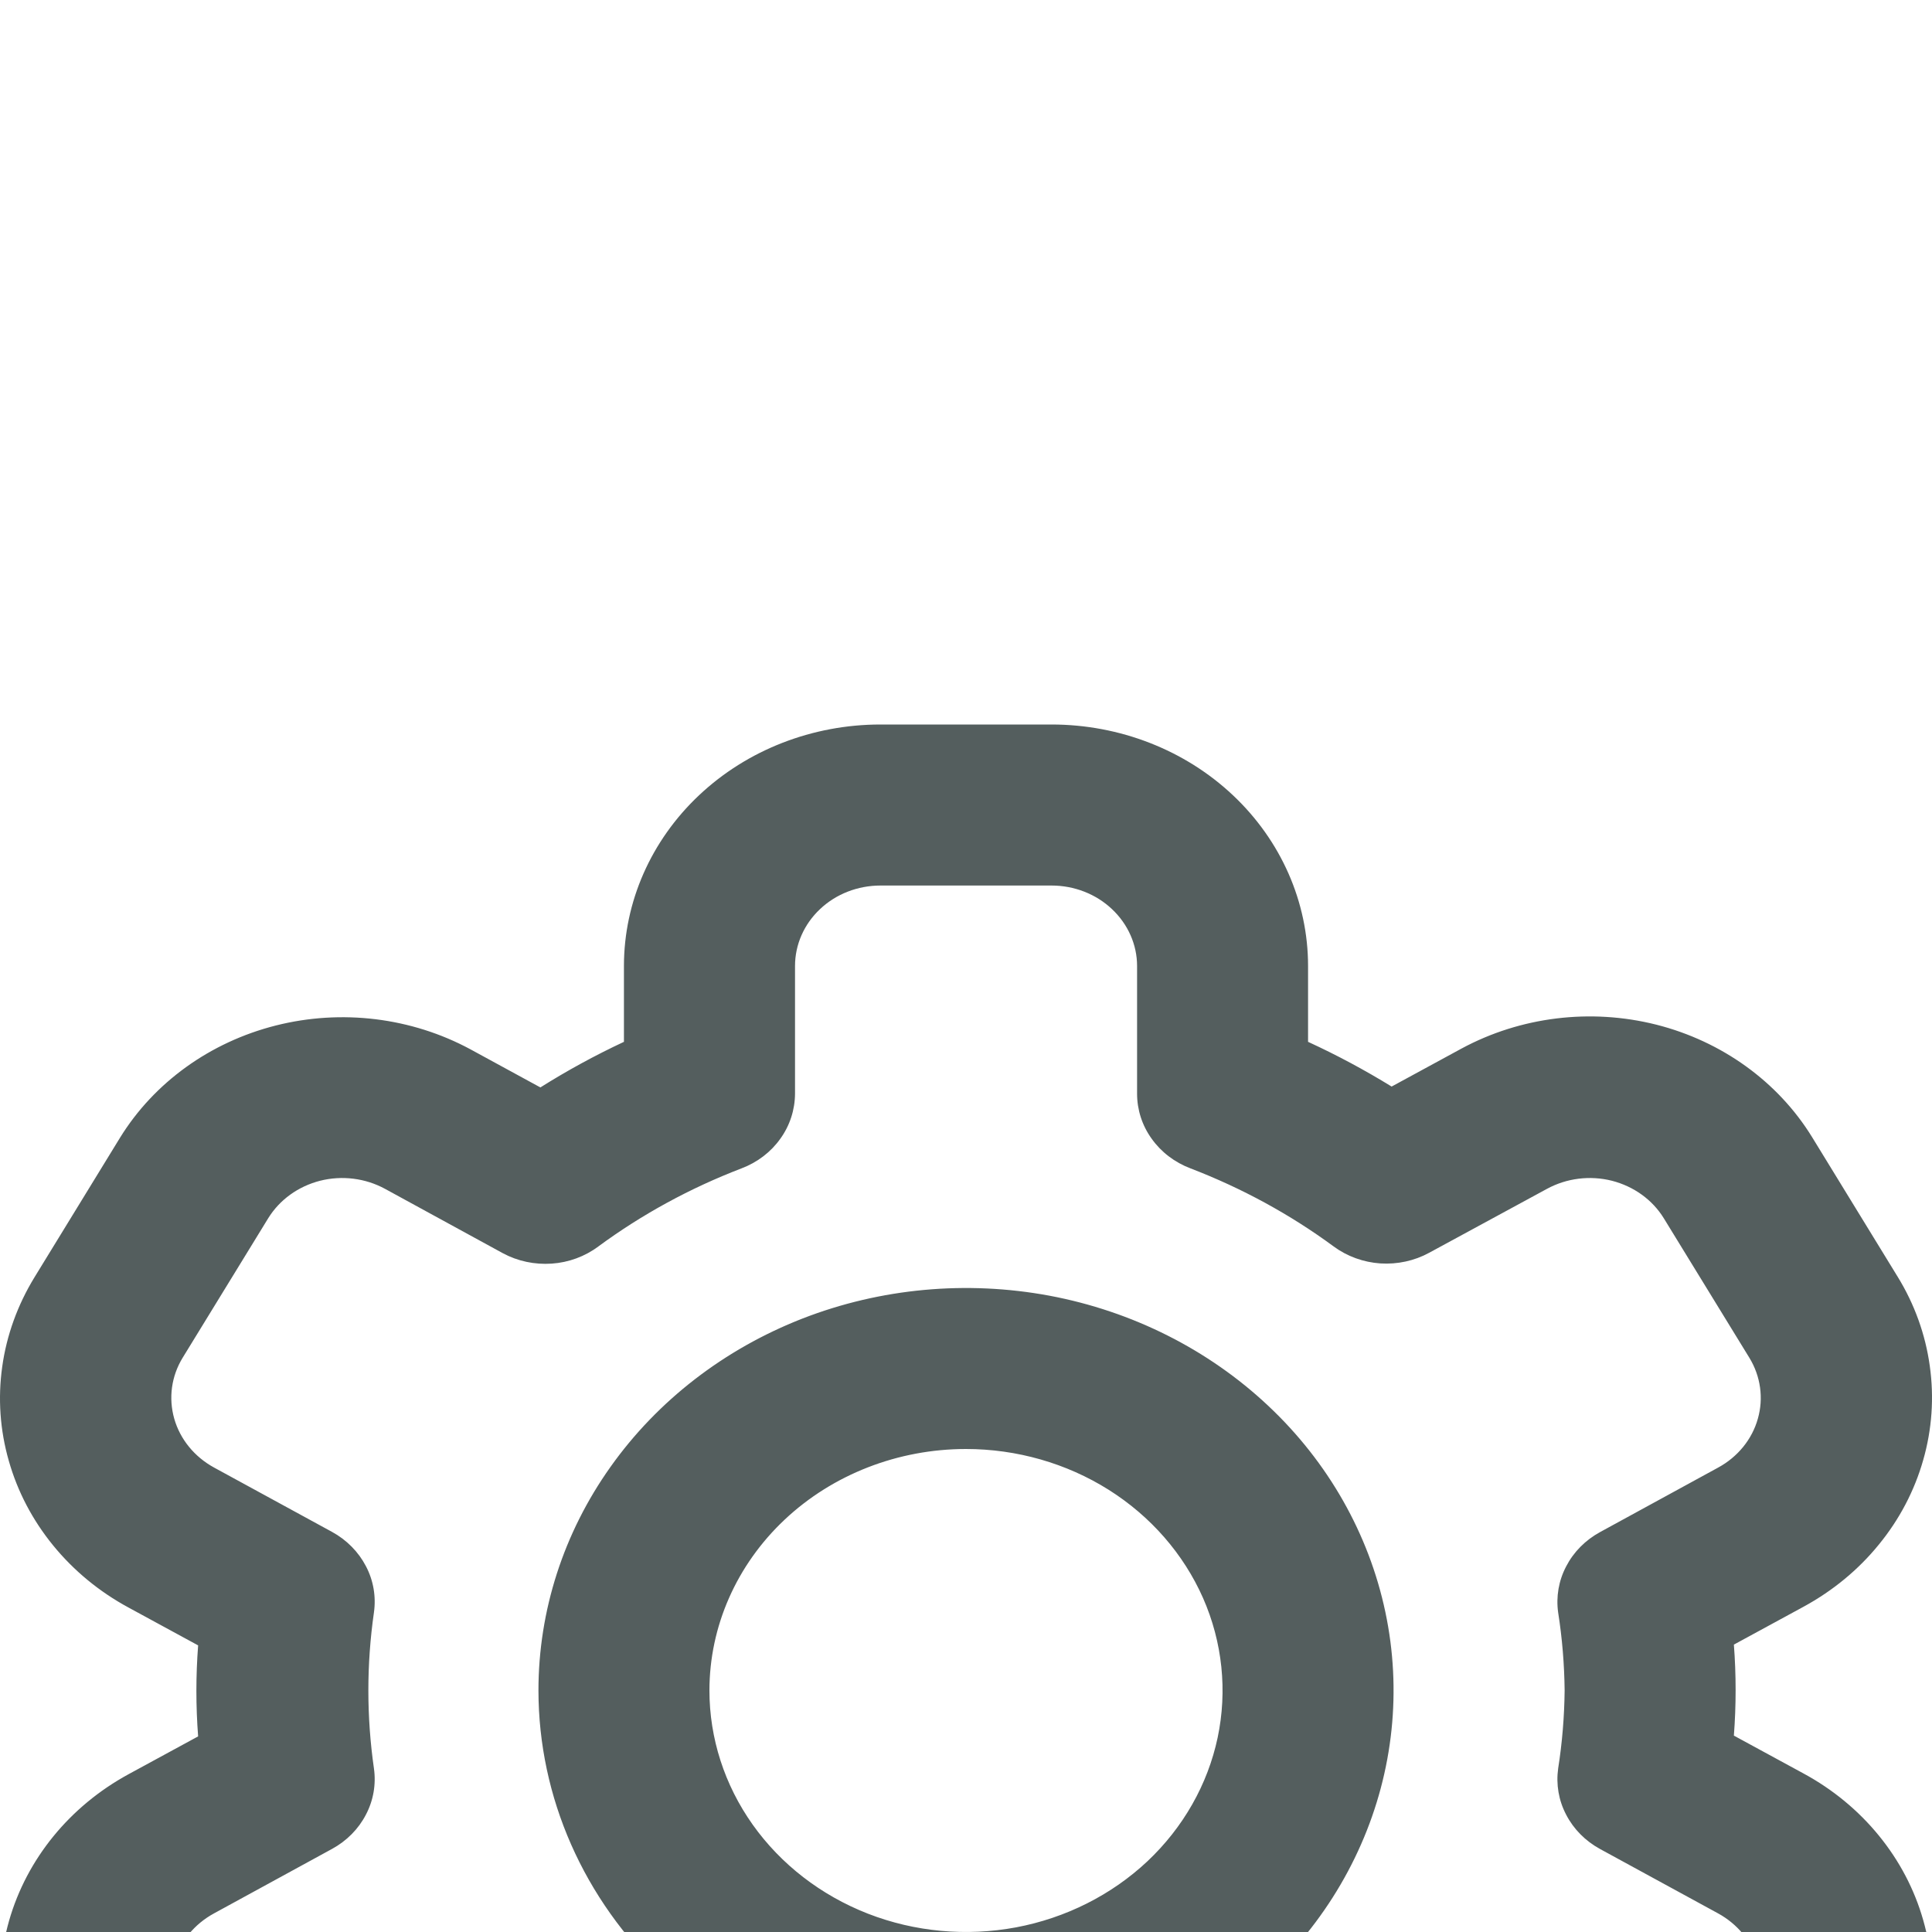
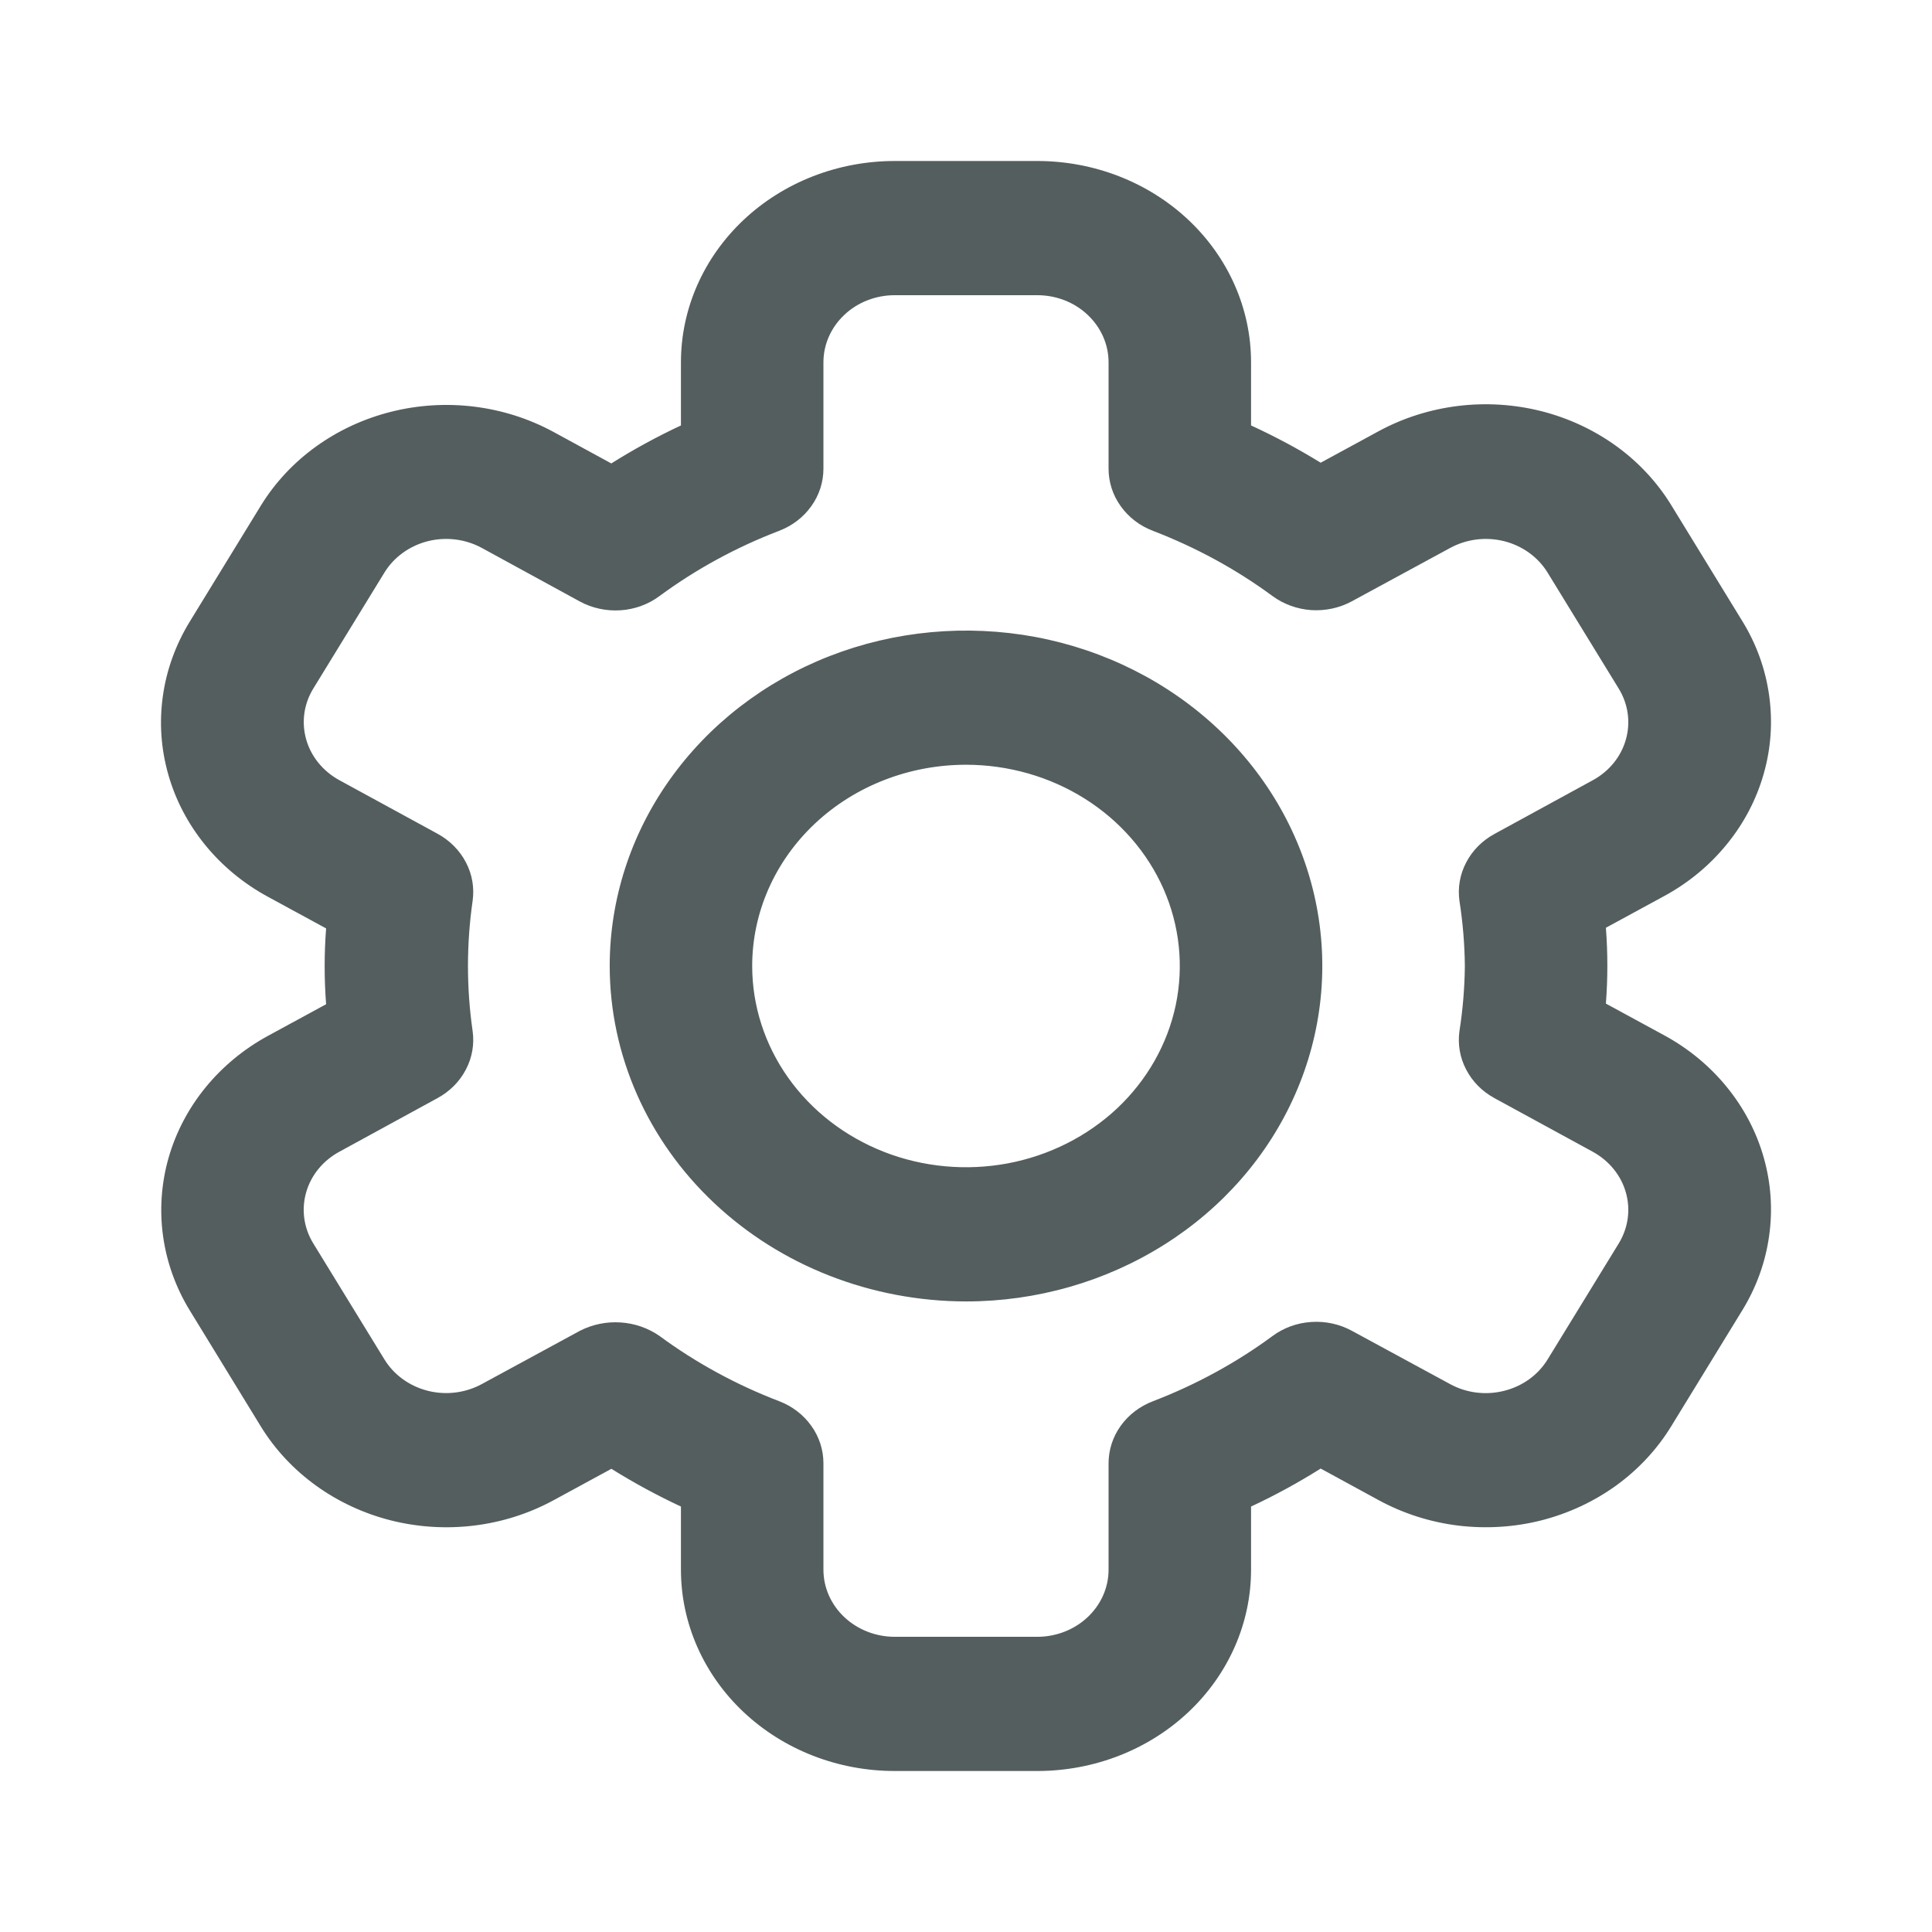
- <svg xmlns="http://www.w3.org/2000/svg" width="20" height="20" viewBox="0 0 20 5" fill="none">
-   <path fill-rule="evenodd" clip-rule="evenodd" d="M1.242 15.723L0.357 14.278C0.006 13.704 -0.088 13.023 0.094 12.383C0.277 11.744 0.721 11.199 1.33 10.867L2.051 10.475C2.027 10.162 2.027 9.847 2.051 9.533L1.33 9.141C1.027 8.977 0.762 8.758 0.55 8.498C0.337 8.237 0.181 7.94 0.091 7.622C0 7.305 -0.023 6.974 0.023 6.648C0.068 6.323 0.182 6.009 0.356 5.724L1.241 4.28C1.594 3.706 2.175 3.288 2.855 3.116C3.535 2.944 4.26 3.033 4.871 3.363L5.594 3.757C5.872 3.582 6.16 3.425 6.459 3.285V2.5C6.459 1.837 6.739 1.201 7.237 0.732C7.735 0.263 8.41 0 9.115 0H10.885C11.59 0 12.265 0.263 12.763 0.732C13.261 1.201 13.541 1.837 13.541 2.5V3.285C13.839 3.422 14.128 3.577 14.406 3.748L15.129 3.355C15.74 3.025 16.465 2.936 17.145 3.107C17.825 3.279 18.406 3.698 18.759 4.272L19.644 5.716C19.819 6 19.932 6.314 19.977 6.64C20.023 6.966 20 7.297 19.909 7.614C19.819 7.931 19.663 8.229 19.45 8.489C19.238 8.75 18.973 8.968 18.67 9.133L17.949 9.525C17.973 9.838 17.973 10.153 17.949 10.467L18.67 10.859C18.973 11.023 19.238 11.242 19.45 11.502C19.663 11.763 19.819 12.06 19.909 12.377C20 12.695 20.023 13.026 19.977 13.351C19.932 13.677 19.819 13.991 19.644 14.276L18.759 15.72C18.584 16.005 18.352 16.254 18.076 16.454C17.799 16.654 17.483 16.801 17.146 16.887C16.809 16.972 16.457 16.993 16.111 16.951C15.765 16.908 15.431 16.801 15.129 16.637L14.406 16.243C14.129 16.418 13.84 16.575 13.541 16.715V17.5C13.541 18.163 13.261 18.799 12.763 19.268C12.265 19.737 11.59 20 10.885 20H9.115C8.41 20 7.735 19.737 7.237 19.268C6.739 18.799 6.459 18.163 6.459 17.5V16.715C6.161 16.576 5.872 16.419 5.595 16.246L4.872 16.639C4.261 16.97 3.536 17.058 2.856 16.887C2.176 16.715 1.595 16.296 1.242 15.723ZM3.437 11.64L2.216 12.307C2.013 12.417 1.863 12.599 1.803 12.813C1.742 13.026 1.774 13.254 1.891 13.445L2.776 14.888C2.894 15.08 3.087 15.219 3.314 15.277C3.541 15.334 3.782 15.304 3.986 15.193L5.205 14.531C5.36 14.452 5.535 14.416 5.71 14.428C5.885 14.439 6.052 14.498 6.193 14.596C6.645 14.929 7.144 15.201 7.676 15.405C7.84 15.467 7.98 15.574 8.078 15.712C8.177 15.849 8.229 16.012 8.23 16.177V17.5C8.23 17.721 8.323 17.933 8.489 18.089C8.655 18.245 8.88 18.333 9.115 18.333H10.885C11.12 18.333 11.345 18.245 11.511 18.089C11.677 17.933 11.771 17.721 11.771 17.5V16.178C11.771 16.012 11.823 15.85 11.922 15.713C12.02 15.575 12.16 15.468 12.324 15.406C12.855 15.202 13.355 14.93 13.807 14.597C13.946 14.494 14.114 14.434 14.29 14.422C14.466 14.41 14.642 14.449 14.794 14.532L16.014 15.194C16.218 15.305 16.459 15.335 16.686 15.277C16.913 15.22 17.106 15.081 17.224 14.889L18.109 13.446C18.226 13.254 18.258 13.027 18.197 12.813C18.137 12.6 17.988 12.418 17.785 12.307L16.564 11.641C16.412 11.558 16.29 11.435 16.213 11.286C16.135 11.138 16.107 10.971 16.13 10.807C16.172 10.54 16.194 10.27 16.197 10C16.194 9.73 16.172 9.46 16.13 9.193C16.107 9.03 16.135 8.863 16.213 8.715C16.29 8.566 16.412 8.443 16.564 8.36L17.785 7.693C17.988 7.583 18.137 7.401 18.197 7.187C18.258 6.974 18.226 6.746 18.109 6.555L17.224 5.112C17.106 4.92 16.913 4.781 16.686 4.723C16.459 4.666 16.218 4.696 16.014 4.807L14.794 5.469C14.642 5.552 14.466 5.59 14.29 5.579C14.114 5.567 13.946 5.506 13.807 5.404C13.355 5.071 12.855 4.799 12.324 4.595C12.16 4.533 12.02 4.426 11.922 4.288C11.823 4.151 11.771 3.988 11.771 3.822V2.5C11.771 2.279 11.677 2.067 11.511 1.911C11.345 1.754 11.12 1.667 10.885 1.667H9.115C8.88 1.667 8.655 1.754 8.489 1.911C8.323 2.067 8.23 2.279 8.23 2.5V3.822C8.229 3.988 8.177 4.151 8.078 4.288C7.98 4.426 7.84 4.533 7.676 4.595C7.144 4.799 6.645 5.071 6.193 5.404C6.055 5.507 5.887 5.569 5.711 5.581C5.535 5.593 5.359 5.556 5.205 5.473L3.986 4.807C3.782 4.696 3.541 4.666 3.314 4.723C3.087 4.781 2.894 4.92 2.776 5.112L1.891 6.555C1.774 6.746 1.743 6.973 1.804 7.187C1.865 7.4 2.013 7.581 2.216 7.692L3.437 8.358C3.589 8.441 3.711 8.565 3.788 8.713C3.866 8.861 3.894 9.028 3.871 9.192C3.794 9.728 3.794 10.271 3.871 10.807C3.894 10.97 3.866 11.137 3.788 11.285C3.711 11.434 3.589 11.557 3.437 11.64ZM12.459 13.464C11.731 13.922 10.875 14.167 10 14.167C8.826 14.165 7.701 13.726 6.872 12.945C6.042 12.164 5.575 11.105 5.574 10C5.574 9.176 5.833 8.37 6.32 7.685C6.806 7 7.497 6.466 8.306 6.15C9.115 5.835 10.005 5.753 10.864 5.913C11.722 6.074 12.511 6.471 13.13 7.054C13.749 7.636 14.17 8.379 14.341 9.187C14.512 9.995 14.424 10.833 14.089 11.594C13.754 12.356 13.187 13.007 12.459 13.464ZM11.475 7.921C11.039 7.647 10.525 7.5 10 7.5C9.296 7.5 8.62 7.763 8.122 8.232C7.624 8.701 7.344 9.337 7.344 10C7.344 10.494 7.5 10.978 7.792 11.389C8.084 11.8 8.498 12.12 8.984 12.31C9.469 12.499 10.003 12.548 10.518 12.452C11.033 12.355 11.506 12.117 11.878 11.768C12.249 11.418 12.502 10.973 12.605 10.488C12.707 10.003 12.655 9.5 12.454 9.043C12.252 8.586 11.912 8.196 11.475 7.921Z" fill="#545E5E" />
+ <svg xmlns="http://www.w3.org/2000/svg" width="24" height="24" viewBox="0 0 24 24" fill="none">
+   <path fill-rule="evenodd" clip-rule="evenodd" d="M3.242 17.723L2.357 16.278C2.006 15.704 1.912 15.023 2.094 14.383C2.277 13.744 2.721 13.199 3.33 12.867L4.051 12.475C4.027 12.162 4.027 11.847 4.051 11.533L3.33 11.141C3.027 10.977 2.762 10.758 2.55 10.498C2.337 10.237 2.181 9.94 2.091 9.623C2 9.305 1.977 8.974 2.023 8.648C2.068 8.323 2.182 8.009 2.356 7.724L3.241 6.28C3.594 5.706 4.175 5.288 4.855 5.116C5.535 4.944 6.26 5.033 6.871 5.363L7.594 5.757C7.872 5.582 8.16 5.425 8.459 5.285V4.5C8.459 3.837 8.739 3.201 9.237 2.732C9.735 2.263 10.41 2 11.115 2H12.885C13.59 2 14.265 2.263 14.763 2.732C15.261 3.201 15.541 3.837 15.541 4.5V5.285C15.839 5.422 16.128 5.577 16.406 5.748L17.129 5.355C17.74 5.025 18.465 4.936 19.145 5.107C19.825 5.279 20.406 5.698 20.759 6.272L21.644 7.716C21.819 8 21.932 8.314 21.977 8.64C22.023 8.966 22 9.297 21.909 9.614C21.819 9.931 21.663 10.229 21.45 10.489C21.238 10.75 20.973 10.969 20.67 11.133L19.949 11.525C19.973 11.838 19.973 12.153 19.949 12.467L20.67 12.859C20.973 13.023 21.238 13.242 21.45 13.502C21.663 13.763 21.819 14.06 21.909 14.377C22 14.695 22.023 15.026 21.977 15.351C21.932 15.677 21.819 15.991 21.644 16.276L20.759 17.72C20.584 18.005 20.352 18.254 20.076 18.454C19.799 18.654 19.483 18.801 19.146 18.887C18.809 18.972 18.457 18.993 18.111 18.951C17.765 18.908 17.431 18.801 17.129 18.637L16.406 18.243C16.128 18.418 15.84 18.575 15.541 18.715V19.5C15.541 20.163 15.261 20.799 14.763 21.268C14.265 21.737 13.59 22 12.885 22H11.115C10.41 22 9.735 21.737 9.237 21.268C8.739 20.799 8.459 20.163 8.459 19.5V18.715C8.161 18.576 7.872 18.419 7.595 18.246L6.872 18.639C6.261 18.97 5.536 19.058 4.856 18.887C4.176 18.715 3.595 18.296 3.242 17.723ZM5.437 13.64L4.216 14.307C4.013 14.417 3.863 14.599 3.803 14.813C3.742 15.026 3.774 15.254 3.891 15.445L4.776 16.888C4.894 17.08 5.087 17.219 5.314 17.277C5.541 17.334 5.782 17.304 5.986 17.193L7.205 16.531C7.36 16.452 7.535 16.416 7.71 16.428C7.885 16.439 8.052 16.498 8.193 16.596C8.645 16.929 9.144 17.201 9.676 17.405C9.84 17.467 9.98 17.574 10.078 17.712C10.177 17.849 10.229 18.012 10.229 18.177V19.5C10.229 19.721 10.323 19.933 10.489 20.089C10.655 20.245 10.88 20.333 11.115 20.333H12.885C13.12 20.333 13.345 20.245 13.511 20.089C13.677 19.933 13.771 19.721 13.771 19.5V18.178C13.771 18.012 13.823 17.85 13.922 17.712C14.02 17.575 14.16 17.468 14.324 17.406C14.855 17.202 15.355 16.93 15.807 16.597C15.946 16.494 16.114 16.433 16.29 16.422C16.466 16.41 16.642 16.449 16.794 16.532L18.014 17.194C18.218 17.305 18.459 17.335 18.686 17.277C18.913 17.22 19.106 17.081 19.224 16.889L20.109 15.446C20.226 15.254 20.258 15.027 20.197 14.813C20.137 14.6 19.988 14.418 19.785 14.307L18.564 13.641C18.412 13.558 18.29 13.435 18.213 13.286C18.135 13.138 18.107 12.971 18.13 12.807C18.172 12.54 18.194 12.27 18.197 12C18.194 11.73 18.172 11.46 18.13 11.193C18.107 11.03 18.135 10.863 18.213 10.715C18.29 10.566 18.412 10.443 18.564 10.36L19.785 9.693C19.988 9.583 20.137 9.401 20.197 9.187C20.258 8.974 20.226 8.746 20.109 8.555L19.224 7.112C19.106 6.92 18.913 6.781 18.686 6.723C18.459 6.666 18.218 6.696 18.014 6.807L16.794 7.469C16.642 7.552 16.466 7.59 16.29 7.579C16.114 7.567 15.946 7.506 15.807 7.404C15.355 7.071 14.855 6.799 14.324 6.595C14.16 6.533 14.02 6.426 13.922 6.288C13.823 6.151 13.771 5.988 13.771 5.822V4.5C13.771 4.279 13.677 4.067 13.511 3.911C13.345 3.754 13.12 3.667 12.885 3.667H11.115C10.88 3.667 10.655 3.754 10.489 3.911C10.323 4.067 10.229 4.279 10.229 4.5V5.822C10.229 5.988 10.177 6.151 10.078 6.288C9.98 6.426 9.84 6.533 9.676 6.595C9.144 6.799 8.645 7.071 8.193 7.404C8.055 7.507 7.887 7.569 7.711 7.581C7.535 7.593 7.359 7.556 7.205 7.473L5.986 6.807C5.782 6.696 5.541 6.666 5.314 6.723C5.087 6.781 4.894 6.92 4.776 7.112L3.891 8.555C3.774 8.746 3.743 8.973 3.804 9.187C3.865 9.4 4.013 9.581 4.216 9.692L5.437 10.358C5.589 10.441 5.711 10.565 5.788 10.713C5.866 10.861 5.894 11.028 5.871 11.192C5.794 11.728 5.794 12.271 5.871 12.807C5.894 12.97 5.866 13.137 5.788 13.285C5.711 13.434 5.589 13.557 5.437 13.64ZM14.459 15.464C13.731 15.922 12.875 16.167 12 16.167C10.826 16.165 9.701 15.726 8.872 14.945C8.042 14.164 7.575 13.105 7.574 12C7.574 11.176 7.833 10.37 8.32 9.685C8.806 9 9.497 8.466 10.306 8.15C11.115 7.835 12.005 7.753 12.864 7.913C13.722 8.074 14.511 8.471 15.13 9.054C15.749 9.636 16.17 10.379 16.341 11.187C16.512 11.995 16.424 12.833 16.089 13.594C15.754 14.356 15.187 15.007 14.459 15.464ZM13.475 9.921C13.039 9.647 12.525 9.5 12 9.5C11.296 9.5 10.62 9.763 10.122 10.232C9.624 10.701 9.344 11.337 9.344 12C9.344 12.494 9.5 12.978 9.792 13.389C10.084 13.8 10.498 14.12 10.984 14.31C11.469 14.499 12.003 14.548 12.518 14.452C13.033 14.355 13.506 14.117 13.878 13.768C14.249 13.418 14.502 12.973 14.605 12.488C14.707 12.003 14.655 11.5 14.454 11.043C14.252 10.586 13.912 10.196 13.475 9.921Z" fill="#545E5E" />
</svg>
